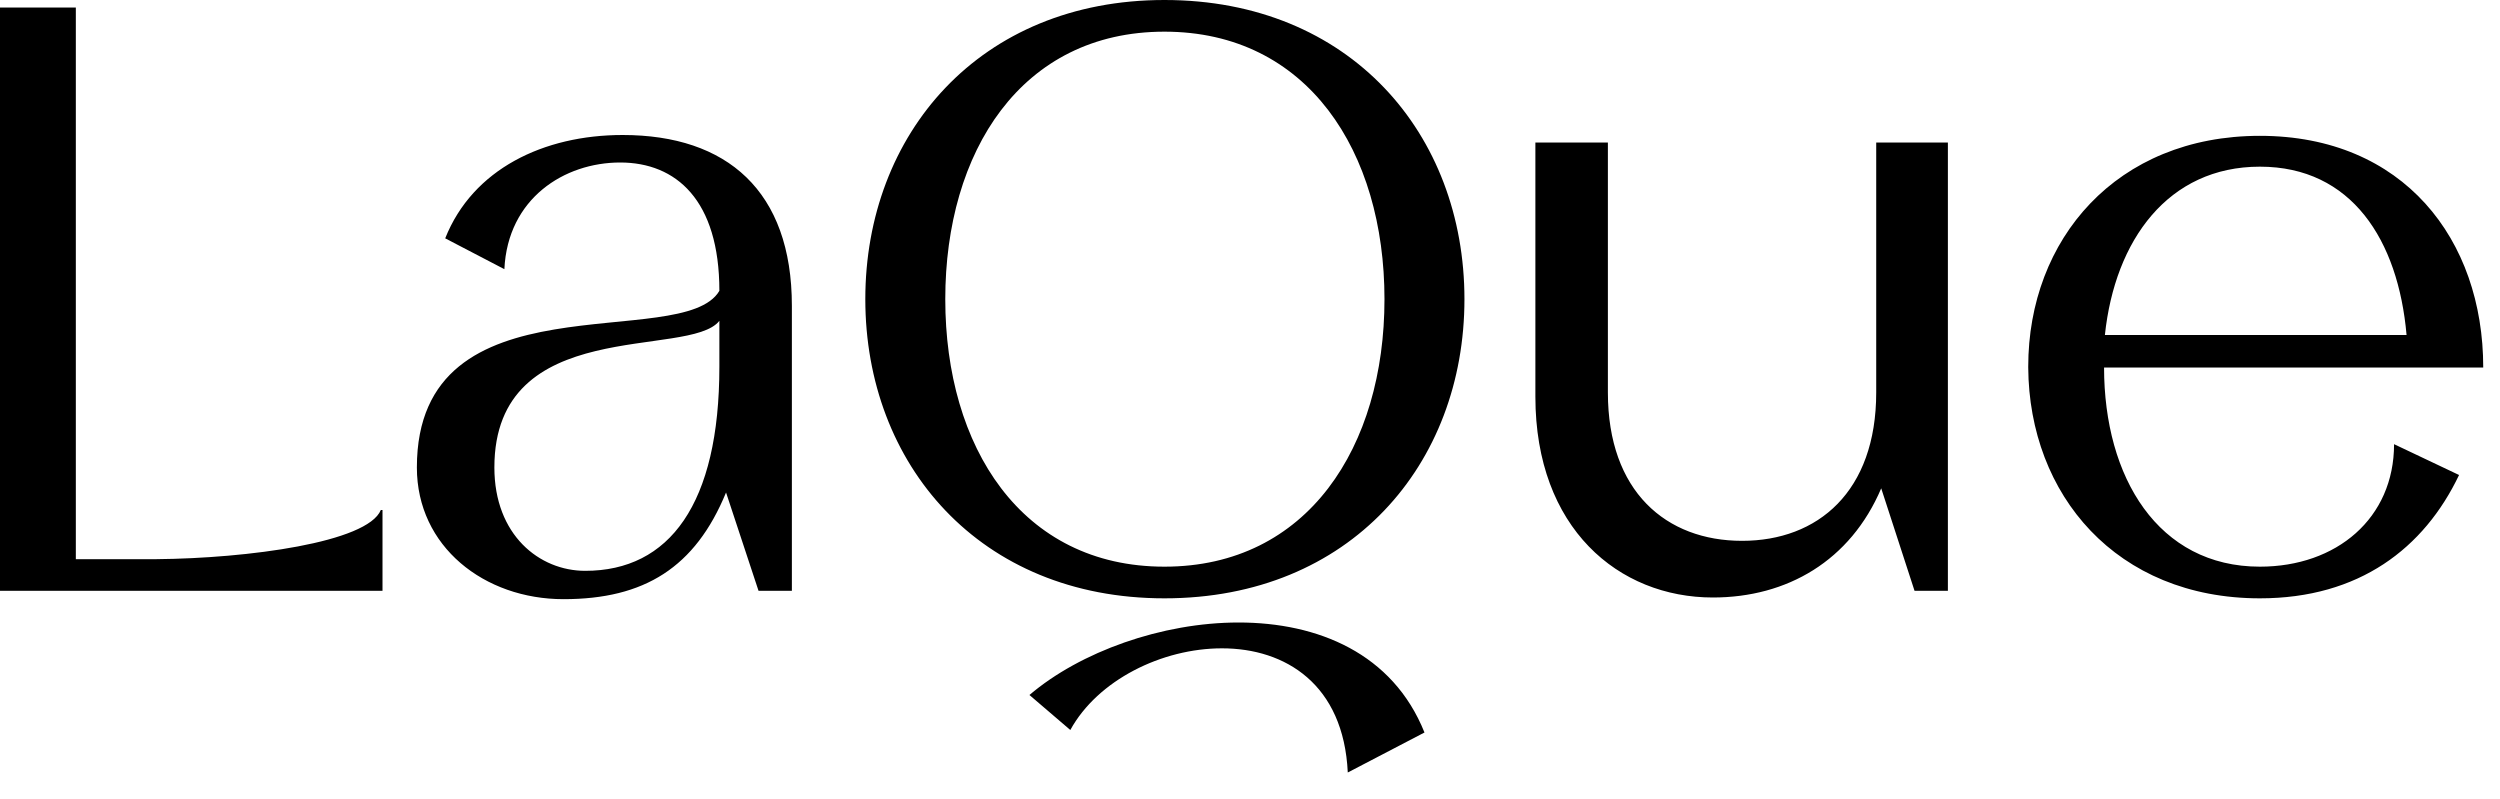
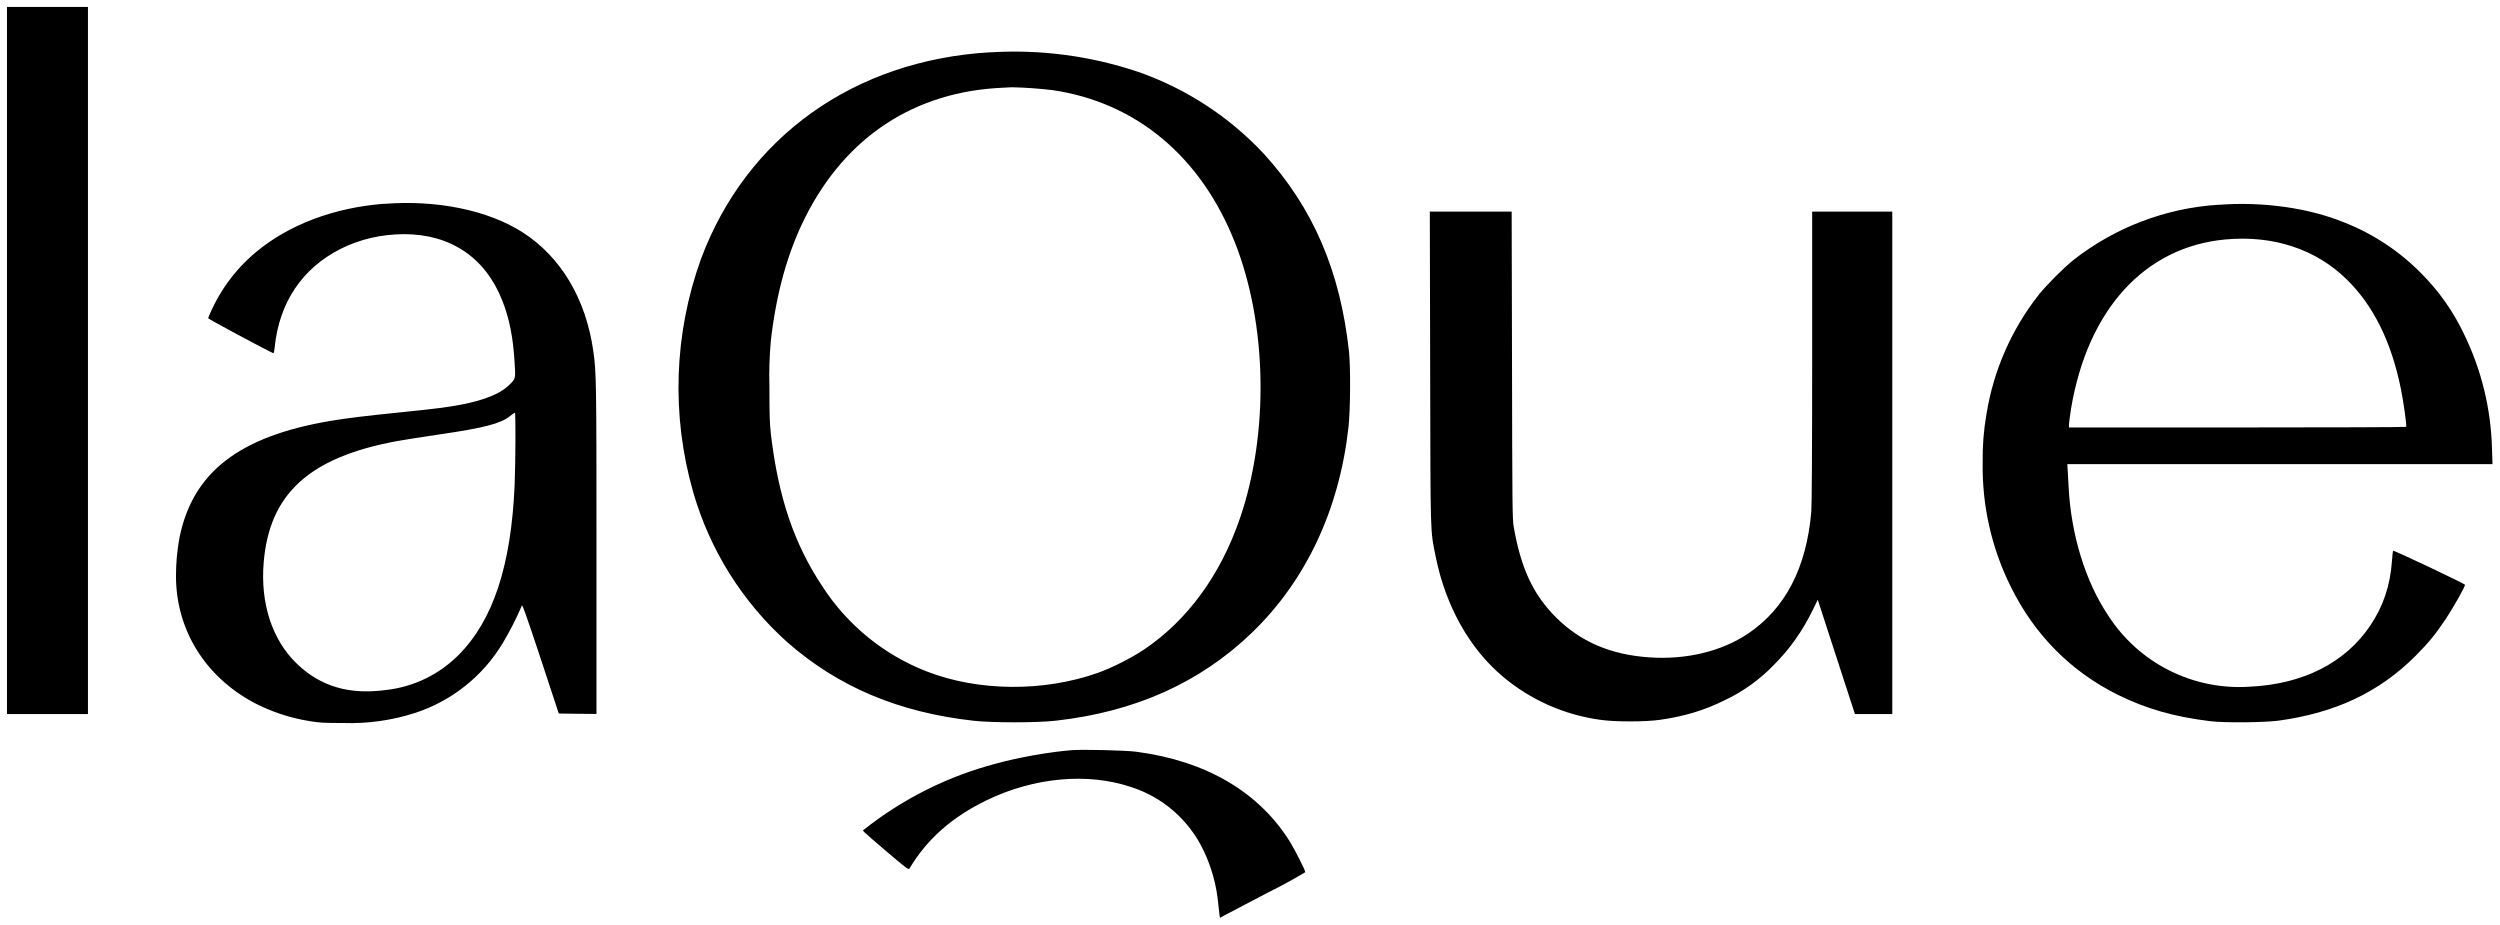
- <svg xmlns="http://www.w3.org/2000/svg" width="72" height="23" viewBox="0 0 72 23" fill="none" role="img" aria-label="laQue">
-   <path fill="currentColor" d="M10.968 14.688H11.016V17.016H0V0.216H2.184V16.104H4.512C7.128 16.08 10.584 15.624 10.968 14.688ZM17.934 3.888C20.934 3.888 22.806 5.496 22.806 8.808V17.016H21.846L20.91 14.184C20.022 16.344 18.558 17.256 16.23 17.256C13.95 17.256 12.006 15.744 12.006 13.464C12.006 7.848 19.662 10.176 20.718 8.376C20.718 5.76 19.47 4.68 17.862 4.68C16.254 4.68 14.622 5.712 14.526 7.752L12.822 6.864C13.614 4.872 15.654 3.888 17.934 3.888ZM20.718 10.56V9.24C19.854 10.344 14.238 9.048 14.238 13.464C14.238 15.408 15.534 16.44 16.854 16.44C19.278 16.44 20.718 14.52 20.718 10.56ZM42.176 8.616C42.176 13.368 38.889 17.232 33.536 17.232C28.209 17.232 24.921 13.368 24.921 8.616C24.921 3.864 28.209 -0 33.536 -0C38.889 -0 42.176 3.864 42.176 8.616ZM27.224 8.616C27.224 12.864 29.409 16.32 33.536 16.32C37.664 16.32 39.873 12.864 39.873 8.616C39.873 4.368 37.664 0.912 33.536 0.912C29.409 0.912 27.224 4.368 27.224 8.616ZM29.648 20.016C31.113 18.768 33.465 17.928 35.672 17.928C37.953 17.928 40.112 18.816 41.025 21.096L38.816 22.248C38.697 19.704 37.017 18.672 35.193 18.672C33.465 18.672 31.616 19.584 30.825 21.024L29.648 20.016ZM54.035 4.104H56.099V17.016H55.139L54.179 14.064C53.291 16.152 51.467 17.208 49.331 17.208C46.619 17.208 44.219 15.216 44.219 11.424V4.104H46.307V11.304C46.307 14.16 47.987 15.576 50.171 15.576C52.355 15.576 54.035 14.16 54.035 11.304V4.104ZM71.517 10.584H60.597C60.597 13.752 62.157 16.32 65.085 16.32C67.293 16.32 68.949 14.928 68.949 12.792L70.821 13.68C69.813 15.792 67.941 17.232 65.085 17.232C60.957 17.232 58.437 14.256 58.413 10.584V10.56C58.413 6.888 60.957 3.912 65.085 3.912C69.213 3.912 71.517 6.888 71.517 10.584ZM60.621 9.648H69.309C69.069 6.912 67.725 4.8 65.085 4.8C62.445 4.8 60.909 6.912 60.621 9.648Z" />
+ <svg xmlns="http://www.w3.org/2000/svg" viewBox="0 0 2871 1062" fill="currentColor" aria-label="laQue" role="img">
+   <path fill-rule="evenodd" d="M8 414v406h93V8H8zM1137.6 60C980.9 69 857.3 157.3 805 297.4a435 435 0 0 0-9 267.5A368 368 0 0 0 904 737.4c58.5 51.4 128 80.7 214 90.3 21.6 2.4 72.4 2.4 94 0 91.4-10.2 166-43.6 225.8-101.2 62-59.8 100.3-141.3 110.8-236 2.2-19.4 2.5-68.8.6-86.5-10-92.8-41.3-165.4-97.9-227.5a360 360 0 0 0-144.3-94 446 446 0 0 0-169.4-22.4m14.9 40.6c-101.8 4.1-181.3 56.2-227.9 149.1-20 40-32.9 86-39.3 140.7a451 451 0 0 0-1.7 54c0 30.9.3 42.1 1.7 54 8.5 72.5 26.6 126 59.2 175A251 251 0 0 0 1064 771c59.3 23.1 134.4 23.8 196.8 1.7 15.6-5.5 38.2-16.9 52.6-26.5 50-33.5 88.2-85.6 110.6-151.1 33.5-98 31.2-222.7-5.8-316.6-39-98.8-113.6-161-209.5-175a483 483 0 0 0-46.8-3.3zM441.1 234c-57.4 4.4-109.4 24-147 55.4a190 190 0 0 0-55.1 76c0 .9 67 36.8 75 40.3.4.2 1-2.8 1.4-6.5 5.1-51.7 31.7-91.3 76.2-113.6q33.2-16.5 72.3-16.7c53.7 0 93.7 27 113.1 76.7 8 20.4 12.3 42 14 71 1.2 19 1.4 18.2-7.2 26.4-9.5 9.1-27.5 16.4-52.3 21.3-17.6 3.4-30 5-70.5 9.1-41.4 4.2-62.7 6.8-81.7 10-104.7 17.7-158 59-173.2 134.1a242 242 0 0 0-4 43.9c0 61.7 33.2 115.5 89.9 145.8a211 211 0 0 0 64 21c10.6 1.8 16.3 2.1 38 2.1a243 243 0 0 0 82.5-11.5 184 184 0 0 0 101-80.5 362 362 0 0 0 21.5-42.1c0-5 4 6.1 22.2 61l20.5 62.2 21.7.3 21.6.2V628.8c0-190.8-.2-201.5-3.6-225.3C673 343.3 644 294.8 600 266.7c-39.7-25.3-98-37.3-158.8-32.6m2106.9 1a301 301 0 0 0-167 63.5c-11 8.8-30.6 28.5-39.4 39.4a298 298 0 0 0-60.5 138 293 293 0 0 0-4.3 55 309 309 0 0 0 32.2 142.6c27.2 55.3 69 97.5 123 124.3 32.4 16 64.4 25.2 106 30.3 16 2 62.3 1.6 78.5-.6 65.3-8.9 115.4-32.5 157-74 15.1-15.1 23.3-25.1 35-42.6 9-13.5 22.7-37.9 22.2-39.5-.5-1.3-81.7-39.8-82.5-39-.3.2-1 5.7-1.4 12-2 28.1-10 51.7-24.8 73.8-28.8 42.9-77.2 67.4-138.5 70.3a179 179 0 0 1-162.7-82c-26-38.8-42.5-92.5-45.3-147.3l-1-18.5-.5-7.8h488.3l-.6-17.7a318 318 0 0 0-32.2-131.8 249 249 0 0 0-48.4-68.9 254 254 0 0 0-88.7-59c-41-16.8-94-24.3-144.4-20.4m-905.7 187.6c.4 196.8 0 185 6.3 216.2 11.4 57 39 106 77.4 138.2a220 220 0 0 0 111.5 49.4c16.4 2.5 52 2.5 69 0 28-4 51-11 73.5-22.2a192 192 0 0 0 56.9-40.7q27.1-26.8 45.2-64l5.3-11 10.4 32 21.3 65.5 11 33.8h42.9V243h-92v166.3c0 103.8-.4 170.7-1 178.2q-8.3 97-73 140.4c-30.5 20.3-71.2 30-113.2 27-44.2-3-79-18-106.9-45.8-26.4-26.5-40.2-56-48.6-103.8-1.6-9-1.7-24.8-2-186l-.4-176.3h-94zM2555.5 275c-92.4 8.6-157.8 80.2-177 193.7-1.3 8.5-2.5 17-2.5 18.8v3.4h193.4c106.4 0 193.7-.3 193.9-.7.7-1.4-3.2-29.6-6.3-44.5q-16.3-79.8-61.5-124.3c-35.7-35.3-84.8-51.5-140-46.4m-1970 203c-11 8.6-29.6 13.4-80.8 20.9-19 2.8-41 6.2-48.5 7.6-100.9 18.6-146.9 60.4-153.4 139.6-3.9 47 9.8 88.8 38 116 27.2 26.2 60 36 102.4 30.3a139 139 0 0 0 83.5-40.3c39.6-39.6 60.4-103 64.3-195.2 1.1-27.8 1.3-83 .3-83-.5.1-3 2-5.8 4m645 383.6c-25.9 2.1-61.4 8.4-86.6 15.4a413 413 0 0 0-151.7 75.8c-2 1.5-4.4-.8 26.7 25.8 21.9 18.6 24.5 20.6 25.5 19 20-33.7 49-59.4 89.1-78.7 54-26 115.1-31.7 164.7-15.2a139 139 0 0 1 83.8 72.8 178 178 0 0 1 17 61.3l1.6 14 .5 2.3 6.2-3.4c3.4-1.9 25.4-13.4 49-25.7a594 594 0 0 0 42.7-23.3c0-2.2-11.6-25-17.3-34.4-35.7-57.6-96.4-93.3-176.7-103.9-12-1.6-62-2.8-74.5-1.8" />
</svg>
